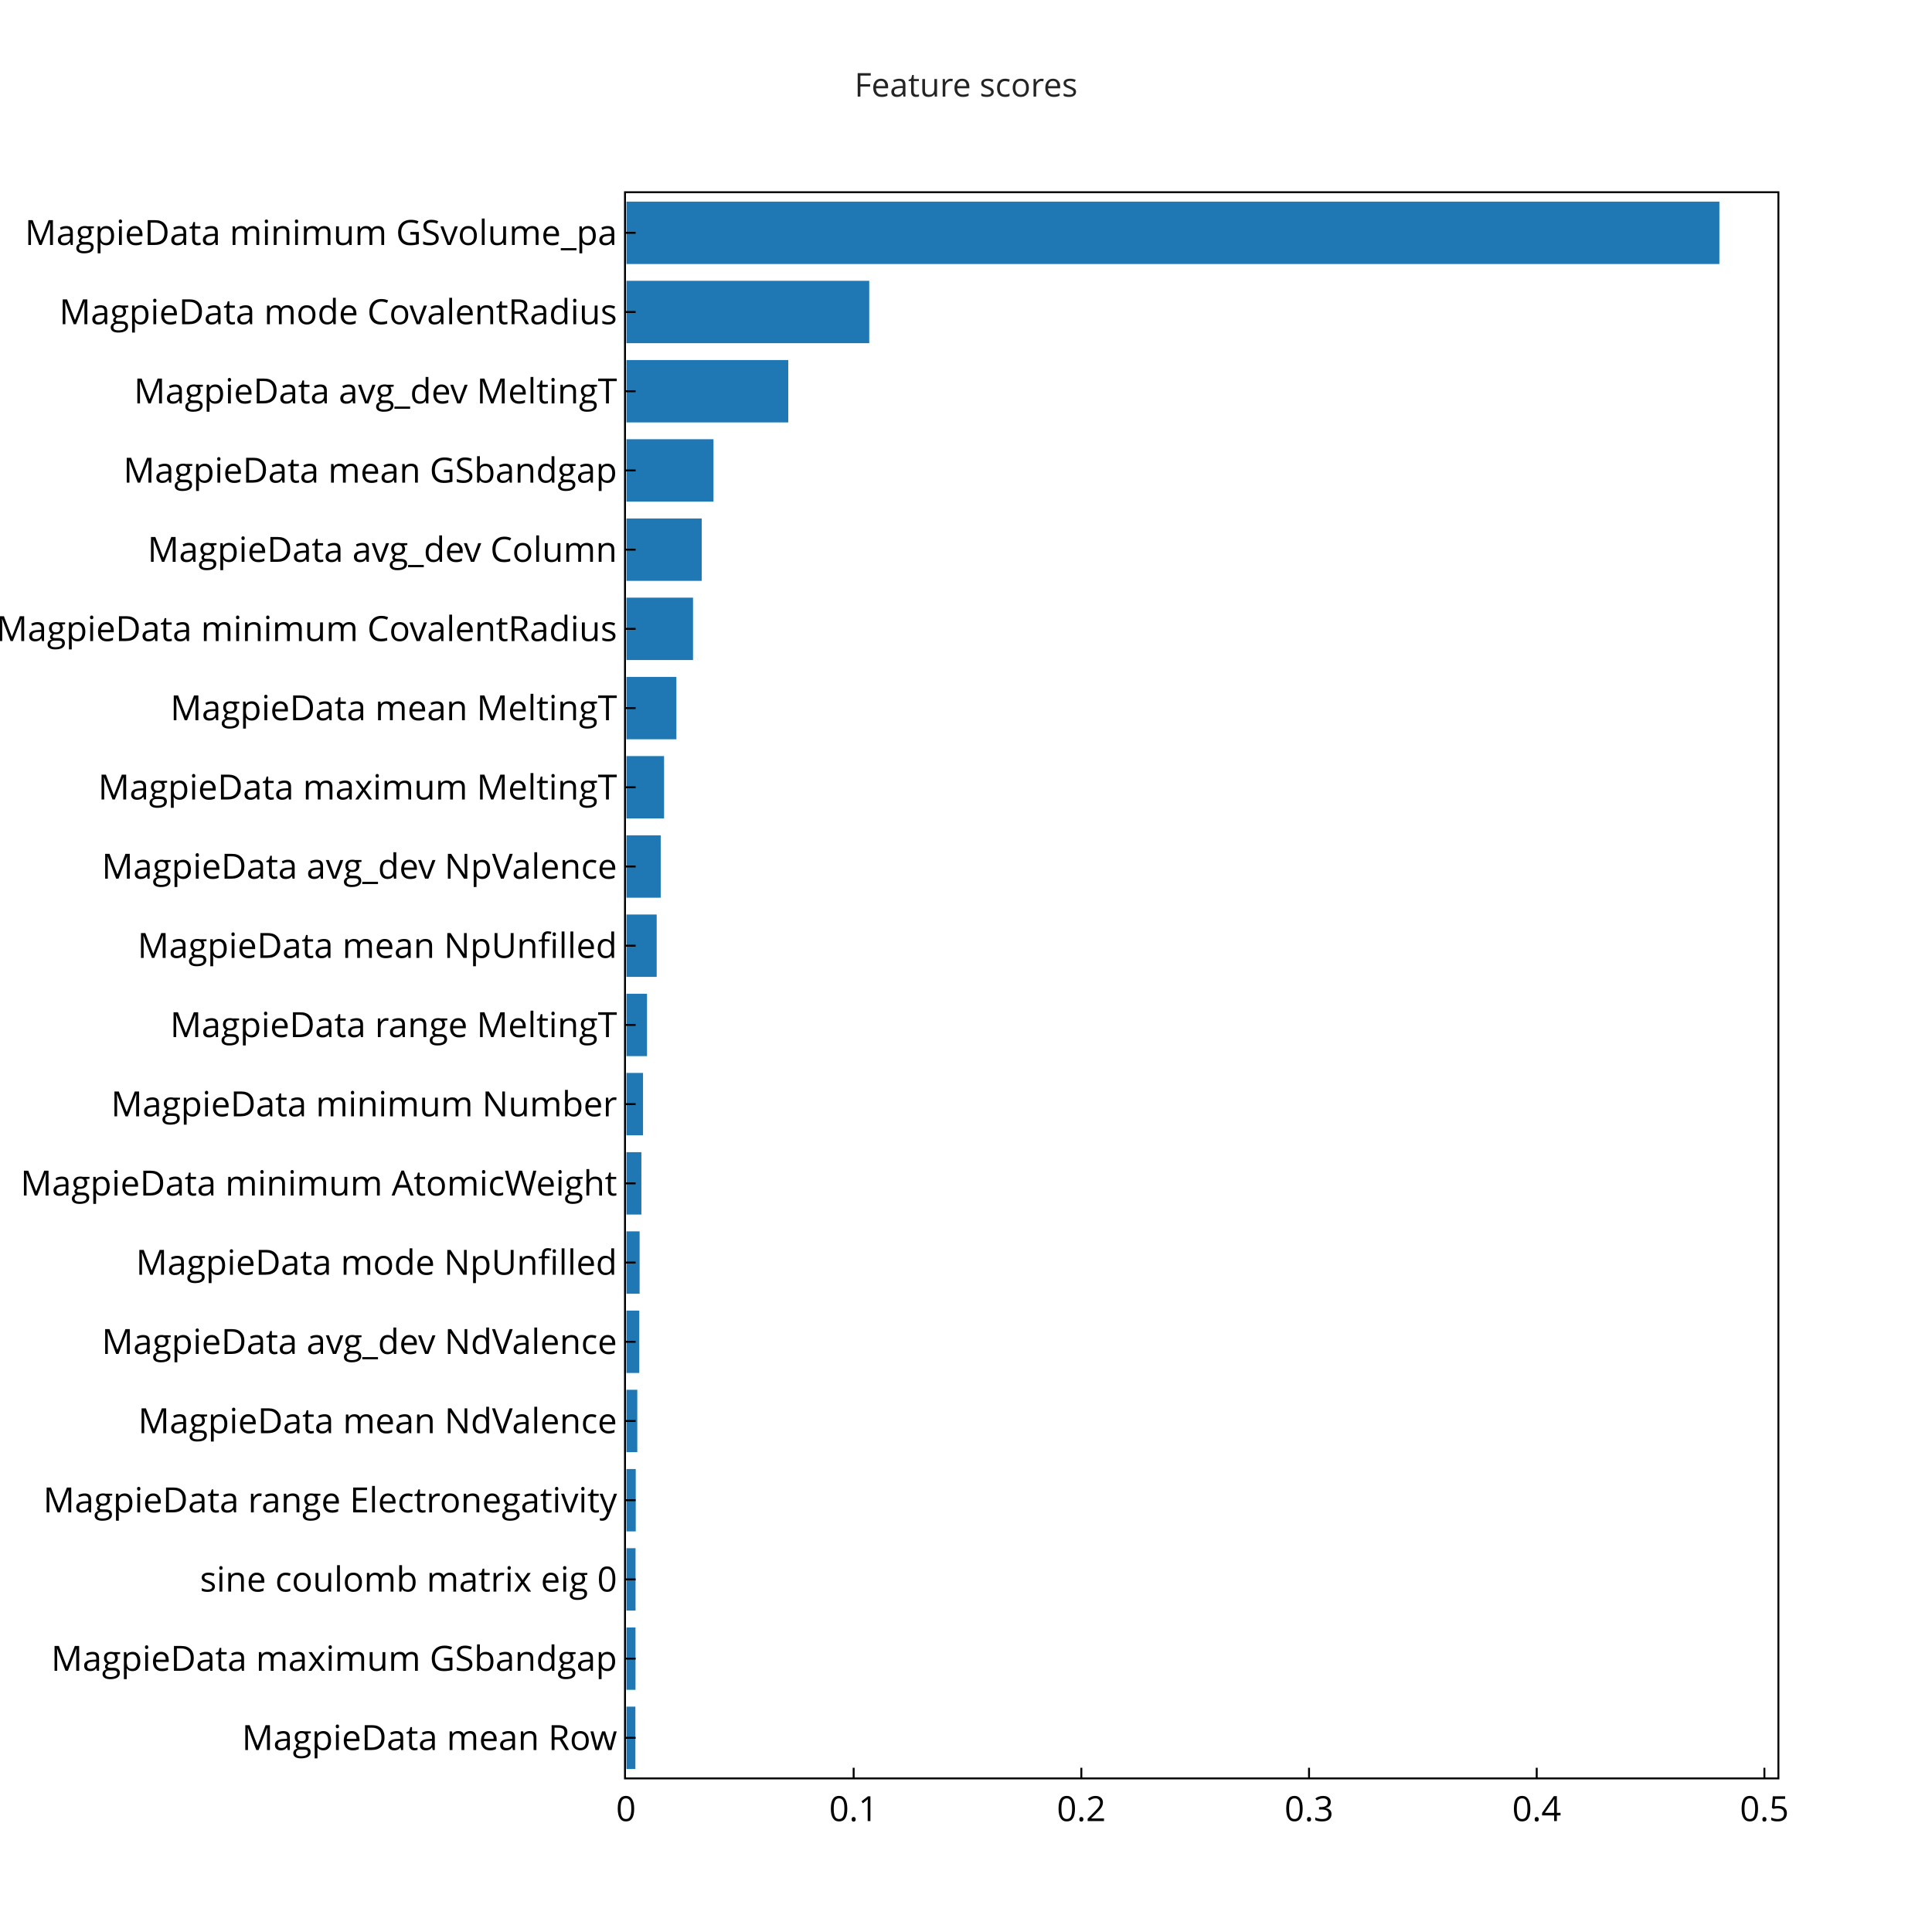
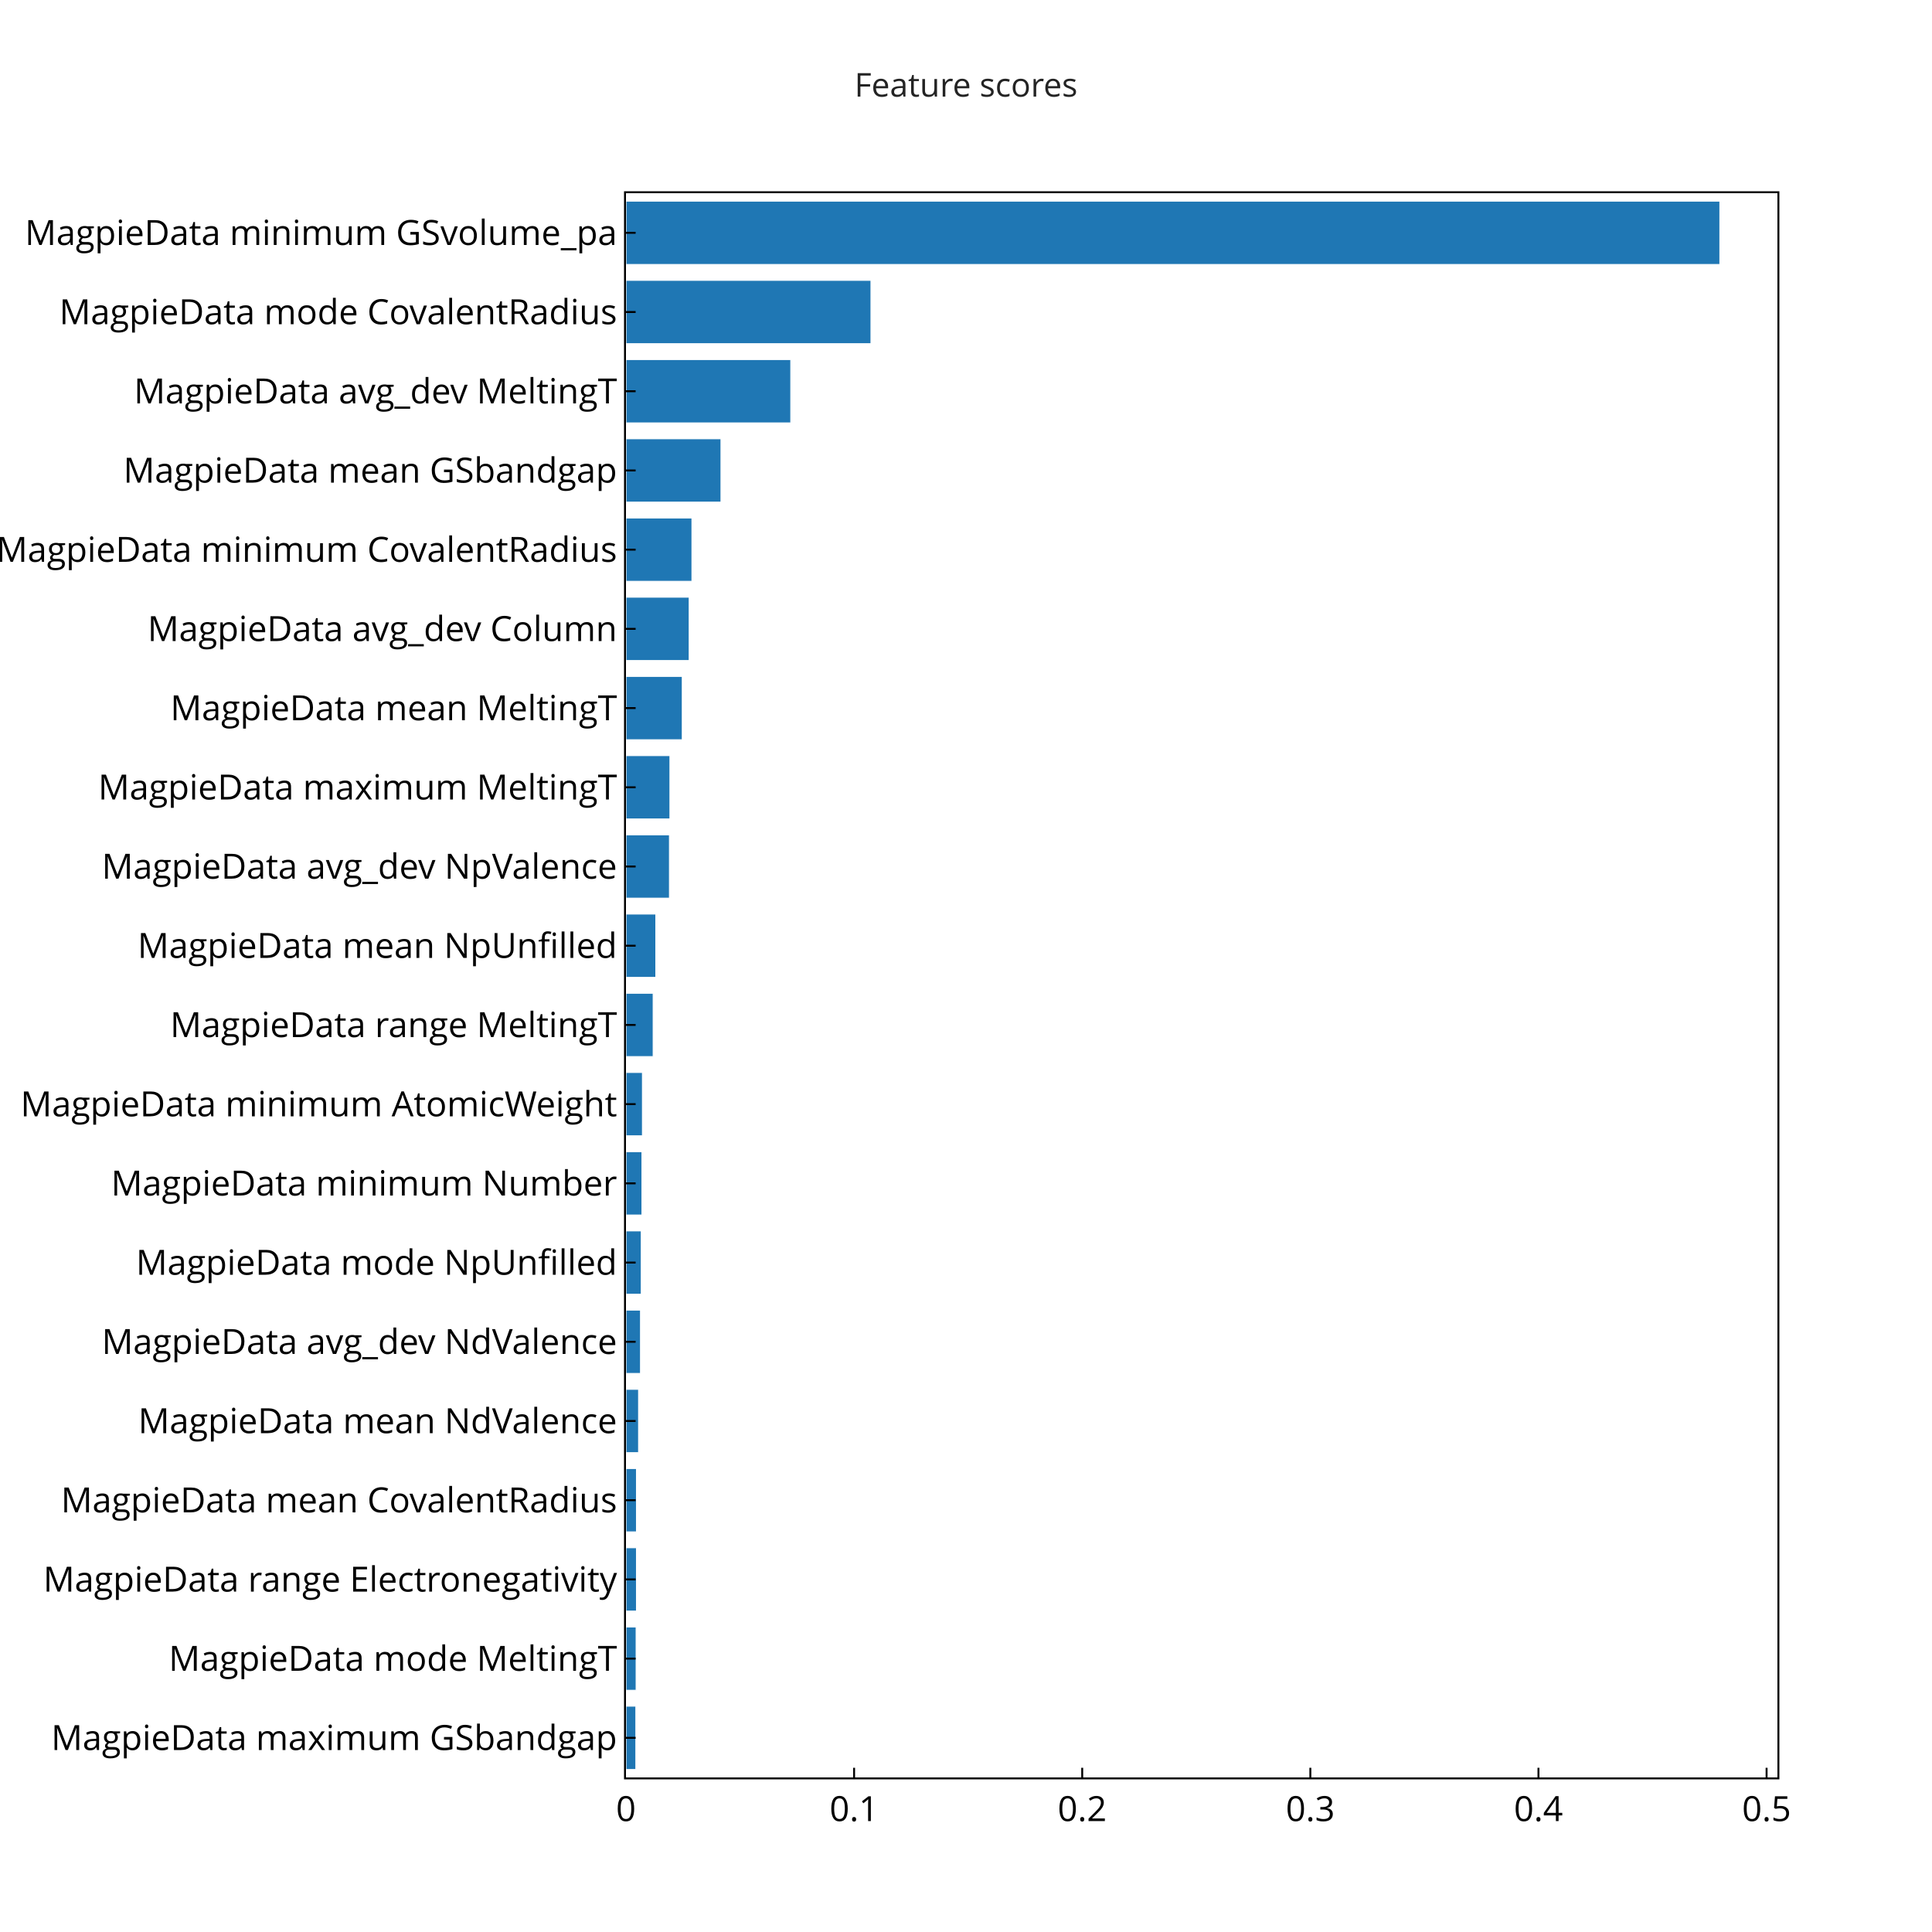
<svg xmlns="http://www.w3.org/2000/svg" class="main-svg" width="1000" height="1000" style="" viewBox="0 0 1000 1000">
  <rect x="0" y="0" width="1000" height="1000" style="fill: rgb(255, 255, 255); fill-opacity: 1;" />
-   <defs id="defs-7abc01">
+   <defs id="defs-b2a99c">
    <g class="clips">
-       <clipPath id="clip7abc01xyplot" class="plotclip">
+       <clipPath id="clipb2a99cxyplot" class="plotclip">
        <rect width="596" height="820" />
      </clipPath>
-       <clipPath class="axesclip" id="clip7abc01x">
+       <clipPath class="axesclip" id="clipb2a99cx">
        <rect x="324" y="0" width="596" height="1000" />
      </clipPath>
-       <clipPath class="axesclip" id="clip7abc01y">
+       <clipPath class="axesclip" id="clipb2a99cy">
        <rect x="0" y="100" width="1000" height="820" />
      </clipPath>
-       <clipPath class="axesclip" id="clip7abc01xy">
+       <clipPath class="axesclip" id="clipb2a99cxy">
        <rect x="324" y="100" width="596" height="820" />
      </clipPath>
    </g>
    <g class="gradients" />
    <g class="patterns" />
  </defs>
  <g class="bglayer" />
  <g class="layer-below">
    <g class="imagelayer" />
    <g class="shapelayer" />
  </g>
  <g class="cartesianlayer">
    <g class="subplot xy">
      <g class="layer-subplot">
        <g class="shapelayer" />
        <g class="imagelayer" />
      </g>
      <g class="minor-gridlayer">
        <g class="x" />
        <g class="y" />
      </g>
      <g class="gridlayer">
        <g class="x" />
        <g class="y" />
      </g>
      <g class="zerolinelayer" />
      <path class="xlines-below" />
      <path class="ylines-below" />
      <g class="overlines-below" />
      <g class="xaxislayer-below" />
      <g class="yaxislayer-below" />
      <g class="overaxes-below" />
-       <g class="plot" transform="translate(324,100)" clip-path="url(#clip7abc01xyplot)">
+       <g class="plot" transform="translate(324,100)" clip-path="url(#clipb2a99cxyplot)">
        <g class="barlayer mlayer">
          <g class="trace bars" style="opacity: 1;">
            <g class="points">
              <g class="point">
                <path d="M0,4.1V36.9H566.2V4.1Z" style="vector-effect: none; opacity: 1; stroke-width: 0.5px; fill: rgb(31, 119, 180); fill-opacity: 1; stroke: rgb(255, 255, 255); stroke-opacity: 1;" />
              </g>
              <g class="point">
-                 <path d="M0,45.1V77.9H126.17V45.1Z" style="vector-effect: none; opacity: 1; stroke-width: 0.5px; fill: rgb(31, 119, 180); fill-opacity: 1; stroke: rgb(255, 255, 255); stroke-opacity: 1;" />
-               </g>
-               <g class="point">
-                 <path d="M0,86.1V118.9H84.25V86.1Z" style="vector-effect: none; opacity: 1; stroke-width: 0.5px; fill: rgb(31, 119, 180); fill-opacity: 1; stroke: rgb(255, 255, 255); stroke-opacity: 1;" />
-               </g>
-               <g class="point">
-                 <path d="M0,127.1V159.9H45.56V127.1Z" style="vector-effect: none; opacity: 1; stroke-width: 0.5px; fill: rgb(31, 119, 180); fill-opacity: 1; stroke: rgb(255, 255, 255); stroke-opacity: 1;" />
-               </g>
-               <g class="point">
-                 <path d="M0,168.1V200.9H39.47V168.1Z" style="vector-effect: none; opacity: 1; stroke-width: 0.5px; fill: rgb(31, 119, 180); fill-opacity: 1; stroke: rgb(255, 255, 255); stroke-opacity: 1;" />
-               </g>
-               <g class="point">
-                 <path d="M0,209.1V241.9H34.96V209.1Z" style="vector-effect: none; opacity: 1; stroke-width: 0.5px; fill: rgb(31, 119, 180); fill-opacity: 1; stroke: rgb(255, 255, 255); stroke-opacity: 1;" />
-               </g>
-               <g class="point">
-                 <path d="M0,250.1V282.9H26.36V250.1Z" style="vector-effect: none; opacity: 1; stroke-width: 0.5px; fill: rgb(31, 119, 180); fill-opacity: 1; stroke: rgb(255, 255, 255); stroke-opacity: 1;" />
-               </g>
-               <g class="point">
-                 <path d="M0,291.1V323.9H19.98V291.1Z" style="vector-effect: none; opacity: 1; stroke-width: 0.5px; fill: rgb(31, 119, 180); fill-opacity: 1; stroke: rgb(255, 255, 255); stroke-opacity: 1;" />
-               </g>
-               <g class="point">
-                 <path d="M0,332.1V364.9H18.23V332.1Z" style="vector-effect: none; opacity: 1; stroke-width: 0.5px; fill: rgb(31, 119, 180); fill-opacity: 1; stroke: rgb(255, 255, 255); stroke-opacity: 1;" />
-               </g>
-               <g class="point">
-                 <path d="M0,373.1V405.9H16.15V373.1Z" style="vector-effect: none; opacity: 1; stroke-width: 0.5px; fill: rgb(31, 119, 180); fill-opacity: 1; stroke: rgb(255, 255, 255); stroke-opacity: 1;" />
-               </g>
-               <g class="point">
-                 <path d="M0,414.1V446.9H11.16V414.1Z" style="vector-effect: none; opacity: 1; stroke-width: 0.5px; fill: rgb(31, 119, 180); fill-opacity: 1; stroke: rgb(255, 255, 255); stroke-opacity: 1;" />
-               </g>
-               <g class="point">
-                 <path d="M0,455.1V487.9H9.1V455.1Z" style="vector-effect: none; opacity: 1; stroke-width: 0.5px; fill: rgb(31, 119, 180); fill-opacity: 1; stroke: rgb(255, 255, 255); stroke-opacity: 1;" />
-               </g>
-               <g class="point">
-                 <path d="M0,496.1V528.9H8.23V496.1Z" style="vector-effect: none; opacity: 1; stroke-width: 0.5px; fill: rgb(31, 119, 180); fill-opacity: 1; stroke: rgb(255, 255, 255); stroke-opacity: 1;" />
-               </g>
-               <g class="point">
-                 <path d="M0,537.1V569.9H7.31V537.1Z" style="vector-effect: none; opacity: 1; stroke-width: 0.5px; fill: rgb(31, 119, 180); fill-opacity: 1; stroke: rgb(255, 255, 255); stroke-opacity: 1;" />
-               </g>
-               <g class="point">
-                 <path d="M0,578.1V610.9H7.15V578.1Z" style="vector-effect: none; opacity: 1; stroke-width: 0.5px; fill: rgb(31, 119, 180); fill-opacity: 1; stroke: rgb(255, 255, 255); stroke-opacity: 1;" />
-               </g>
-               <g class="point">
-                 <path d="M0,619.1V651.9H6.11V619.1Z" style="vector-effect: none; opacity: 1; stroke-width: 0.5px; fill: rgb(31, 119, 180); fill-opacity: 1; stroke: rgb(255, 255, 255); stroke-opacity: 1;" />
-               </g>
-               <g class="point">
-                 <path d="M0,660.1V692.9H5.31V660.1Z" style="vector-effect: none; opacity: 1; stroke-width: 0.5px; fill: rgb(31, 119, 180); fill-opacity: 1; stroke: rgb(255, 255, 255); stroke-opacity: 1;" />
-               </g>
-               <g class="point">
-                 <path d="M0,701.1V733.9H5.21V701.1Z" style="vector-effect: none; opacity: 1; stroke-width: 0.5px; fill: rgb(31, 119, 180); fill-opacity: 1; stroke: rgb(255, 255, 255); stroke-opacity: 1;" />
-               </g>
-               <g class="point">
-                 <path d="M0,742.1V774.9H5.19V742.1Z" style="vector-effect: none; opacity: 1; stroke-width: 0.5px; fill: rgb(31, 119, 180); fill-opacity: 1; stroke: rgb(255, 255, 255); stroke-opacity: 1;" />
-               </g>
-               <g class="point">
-                 <path d="M0,783.1V815.9H5.14V783.1Z" style="vector-effect: none; opacity: 1; stroke-width: 0.5px; fill: rgb(31, 119, 180); fill-opacity: 1; stroke: rgb(255, 255, 255); stroke-opacity: 1;" />
+                 <path d="M0,45.1V77.9H126.81V45.1Z" style="vector-effect: none; opacity: 1; stroke-width: 0.5px; fill: rgb(31, 119, 180); fill-opacity: 1; stroke: rgb(255, 255, 255); stroke-opacity: 1;" />
+               </g>
+               <g class="point">
+                 <path d="M0,86.1V118.9H85.3V86.1Z" style="vector-effect: none; opacity: 1; stroke-width: 0.5px; fill: rgb(31, 119, 180); fill-opacity: 1; stroke: rgb(255, 255, 255); stroke-opacity: 1;" />
+               </g>
+               <g class="point">
+                 <path d="M0,127.1V159.9H49.18V127.1Z" style="vector-effect: none; opacity: 1; stroke-width: 0.5px; fill: rgb(31, 119, 180); fill-opacity: 1; stroke: rgb(255, 255, 255); stroke-opacity: 1;" />
+               </g>
+               <g class="point">
+                 <path d="M0,168.1V200.9H34.15V168.1Z" style="vector-effect: none; opacity: 1; stroke-width: 0.5px; fill: rgb(31, 119, 180); fill-opacity: 1; stroke: rgb(255, 255, 255); stroke-opacity: 1;" />
+               </g>
+               <g class="point">
+                 <path d="M0,209.1V241.9H32.73V209.1Z" style="vector-effect: none; opacity: 1; stroke-width: 0.5px; fill: rgb(31, 119, 180); fill-opacity: 1; stroke: rgb(255, 255, 255); stroke-opacity: 1;" />
+               </g>
+               <g class="point">
+                 <path d="M0,250.1V282.9H29.15V250.1Z" style="vector-effect: none; opacity: 1; stroke-width: 0.5px; fill: rgb(31, 119, 180); fill-opacity: 1; stroke: rgb(255, 255, 255); stroke-opacity: 1;" />
+               </g>
+               <g class="point">
+                 <path d="M0,291.1V323.9H22.76V291.1Z" style="vector-effect: none; opacity: 1; stroke-width: 0.5px; fill: rgb(31, 119, 180); fill-opacity: 1; stroke: rgb(255, 255, 255); stroke-opacity: 1;" />
+               </g>
+               <g class="point">
+                 <path d="M0,332.1V364.9H22.51V332.1Z" style="vector-effect: none; opacity: 1; stroke-width: 0.5px; fill: rgb(31, 119, 180); fill-opacity: 1; stroke: rgb(255, 255, 255); stroke-opacity: 1;" />
+               </g>
+               <g class="point">
+                 <path d="M0,373.1V405.9H15.45V373.1Z" style="vector-effect: none; opacity: 1; stroke-width: 0.5px; fill: rgb(31, 119, 180); fill-opacity: 1; stroke: rgb(255, 255, 255); stroke-opacity: 1;" />
+               </g>
+               <g class="point">
+                 <path d="M0,414.1V446.9H14.08V414.1Z" style="vector-effect: none; opacity: 1; stroke-width: 0.5px; fill: rgb(31, 119, 180); fill-opacity: 1; stroke: rgb(255, 255, 255); stroke-opacity: 1;" />
+               </g>
+               <g class="point">
+                 <path d="M0,455.1V487.9H8.53V455.1Z" style="vector-effect: none; opacity: 1; stroke-width: 0.5px; fill: rgb(31, 119, 180); fill-opacity: 1; stroke: rgb(255, 255, 255); stroke-opacity: 1;" />
+               </g>
+               <g class="point">
+                 <path d="M0,496.1V528.9H8.28V496.1Z" style="vector-effect: none; opacity: 1; stroke-width: 0.5px; fill: rgb(31, 119, 180); fill-opacity: 1; stroke: rgb(255, 255, 255); stroke-opacity: 1;" />
+               </g>
+               <g class="point">
+                 <path d="M0,537.1V569.9H7.92V537.1Z" style="vector-effect: none; opacity: 1; stroke-width: 0.5px; fill: rgb(31, 119, 180); fill-opacity: 1; stroke: rgb(255, 255, 255); stroke-opacity: 1;" />
+               </g>
+               <g class="point">
+                 <path d="M0,578.1V610.9H7.53V578.1Z" style="vector-effect: none; opacity: 1; stroke-width: 0.5px; fill: rgb(31, 119, 180); fill-opacity: 1; stroke: rgb(255, 255, 255); stroke-opacity: 1;" />
+               </g>
+               <g class="point">
+                 <path d="M0,619.1V651.9H6.53V619.1Z" style="vector-effect: none; opacity: 1; stroke-width: 0.5px; fill: rgb(31, 119, 180); fill-opacity: 1; stroke: rgb(255, 255, 255); stroke-opacity: 1;" />
+               </g>
+               <g class="point">
+                 <path d="M0,660.1V692.9H5.44V660.1Z" style="vector-effect: none; opacity: 1; stroke-width: 0.5px; fill: rgb(31, 119, 180); fill-opacity: 1; stroke: rgb(255, 255, 255); stroke-opacity: 1;" />
+               </g>
+               <g class="point">
+                 <path d="M0,701.1V733.9H5.44V701.1Z" style="vector-effect: none; opacity: 1; stroke-width: 0.5px; fill: rgb(31, 119, 180); fill-opacity: 1; stroke: rgb(255, 255, 255); stroke-opacity: 1;" />
+               </g>
+               <g class="point">
+                 <path d="M0,742.1V774.9H5.26V742.1Z" style="vector-effect: none; opacity: 1; stroke-width: 0.5px; fill: rgb(31, 119, 180); fill-opacity: 1; stroke: rgb(255, 255, 255); stroke-opacity: 1;" />
+               </g>
+               <g class="point">
+                 <path d="M0,783.1V815.9H5.12V783.1Z" style="vector-effect: none; opacity: 1; stroke-width: 0.5px; fill: rgb(31, 119, 180); fill-opacity: 1; stroke: rgb(255, 255, 255); stroke-opacity: 1;" />
              </g>
            </g>
          </g>
        </g>
      </g>
      <g class="overplot" />
      <path class="xlines-above crisp" d="M323,920.5H921M323,99.5H921" style="fill: none; stroke-width: 1px; stroke: rgb(0, 0, 0); stroke-opacity: 1;" />
      <path class="ylines-above crisp" d="M323.5,100V920M920.5,100V920" style="fill: none; stroke-width: 1px; stroke: rgb(0, 0, 0); stroke-opacity: 1;" />
      <g class="overlines-above" />
      <g class="xaxislayer-above">
-         <path class="xtick ticks crisp" d="M0,920v-5" transform="translate(441.85,0)" style="stroke: rgb(0, 0, 0); stroke-opacity: 1; stroke-width: 1px;" />
-         <path class="xtick ticks crisp" d="M0,920v-5" transform="translate(559.7,0)" style="stroke: rgb(0, 0, 0); stroke-opacity: 1; stroke-width: 1px;" />
-         <path class="xtick ticks crisp" d="M0,920v-5" transform="translate(677.55,0)" style="stroke: rgb(0, 0, 0); stroke-opacity: 1; stroke-width: 1px;" />
-         <path class="xtick ticks crisp" d="M0,920v-5" transform="translate(795.4,0)" style="stroke: rgb(0, 0, 0); stroke-opacity: 1; stroke-width: 1px;" />
-         <path class="xtick ticks crisp" d="M0,920v-5" transform="translate(913.25,0)" style="stroke: rgb(0, 0, 0); stroke-opacity: 1; stroke-width: 1px;" />
+         <path class="xtick ticks crisp" d="M0,920v-5" transform="translate(442.08,0)" style="stroke: rgb(0, 0, 0); stroke-opacity: 1; stroke-width: 1px;" />
+         <path class="xtick ticks crisp" d="M0,920v-5" transform="translate(560.15,0)" style="stroke: rgb(0, 0, 0); stroke-opacity: 1; stroke-width: 1px;" />
+         <path class="xtick ticks crisp" d="M0,920v-5" transform="translate(678.23,0)" style="stroke: rgb(0, 0, 0); stroke-opacity: 1; stroke-width: 1px;" />
+         <path class="xtick ticks crisp" d="M0,920v-5" transform="translate(796.3,0)" style="stroke: rgb(0, 0, 0); stroke-opacity: 1; stroke-width: 1px;" />
+         <path class="xtick ticks crisp" d="M0,920v-5" transform="translate(914.38,0)" style="stroke: rgb(0, 0, 0); stroke-opacity: 1; stroke-width: 1px;" />
        <g class="xtick">
          <text text-anchor="middle" x="0" y="942.6" transform="translate(324,0)" style="font-family: 'Open Sans', verdana, arial, sans-serif; font-size: 18px; fill: rgb(0, 0, 0); fill-opacity: 1; white-space: pre; opacity: 1;">0</text>
        </g>
        <g class="xtick">
-           <text text-anchor="middle" x="0" y="942.6" style="font-family: 'Open Sans', verdana, arial, sans-serif; font-size: 18px; fill: rgb(0, 0, 0); fill-opacity: 1; white-space: pre; opacity: 1;" transform="translate(441.85,0)">0.1</text>
-         </g>
-         <g class="xtick">
-           <text text-anchor="middle" x="0" y="942.6" style="font-family: 'Open Sans', verdana, arial, sans-serif; font-size: 18px; fill: rgb(0, 0, 0); fill-opacity: 1; white-space: pre; opacity: 1;" transform="translate(559.7,0)">0.2</text>
-         </g>
-         <g class="xtick">
-           <text text-anchor="middle" x="0" y="942.6" style="font-family: 'Open Sans', verdana, arial, sans-serif; font-size: 18px; fill: rgb(0, 0, 0); fill-opacity: 1; white-space: pre; opacity: 1;" transform="translate(677.55,0)">0.3</text>
-         </g>
-         <g class="xtick">
-           <text text-anchor="middle" x="0" y="942.6" style="font-family: 'Open Sans', verdana, arial, sans-serif; font-size: 18px; fill: rgb(0, 0, 0); fill-opacity: 1; white-space: pre; opacity: 1;" transform="translate(795.4,0)">0.4</text>
-         </g>
-         <g class="xtick">
-           <text text-anchor="middle" x="0" y="942.6" style="font-family: 'Open Sans', verdana, arial, sans-serif; font-size: 18px; fill: rgb(0, 0, 0); fill-opacity: 1; white-space: pre; opacity: 1;" transform="translate(913.25,0)">0.5</text>
+           <text text-anchor="middle" x="0" y="942.6" style="font-family: 'Open Sans', verdana, arial, sans-serif; font-size: 18px; fill: rgb(0, 0, 0); fill-opacity: 1; white-space: pre; opacity: 1;" transform="translate(442.08,0)">0.1</text>
+         </g>
+         <g class="xtick">
+           <text text-anchor="middle" x="0" y="942.6" style="font-family: 'Open Sans', verdana, arial, sans-serif; font-size: 18px; fill: rgb(0, 0, 0); fill-opacity: 1; white-space: pre; opacity: 1;" transform="translate(560.15,0)">0.2</text>
+         </g>
+         <g class="xtick">
+           <text text-anchor="middle" x="0" y="942.6" style="font-family: 'Open Sans', verdana, arial, sans-serif; font-size: 18px; fill: rgb(0, 0, 0); fill-opacity: 1; white-space: pre; opacity: 1;" transform="translate(678.23,0)">0.3</text>
+         </g>
+         <g class="xtick">
+           <text text-anchor="middle" x="0" y="942.6" style="font-family: 'Open Sans', verdana, arial, sans-serif; font-size: 18px; fill: rgb(0, 0, 0); fill-opacity: 1; white-space: pre; opacity: 1;" transform="translate(796.3,0)">0.4</text>
+         </g>
+         <g class="xtick">
+           <text text-anchor="middle" x="0" y="942.6" style="font-family: 'Open Sans', verdana, arial, sans-serif; font-size: 18px; fill: rgb(0, 0, 0); fill-opacity: 1; white-space: pre; opacity: 1;" transform="translate(914.38,0)">0.5</text>
        </g>
      </g>
      <g class="yaxislayer-above">
        <path class="ytick ticks crisp" d="M324,0h5" transform="translate(0,899.5)" style="stroke: rgb(0, 0, 0); stroke-opacity: 1; stroke-width: 1px;" />
        <path class="ytick ticks crisp" d="M324,0h5" transform="translate(0,858.5)" style="stroke: rgb(0, 0, 0); stroke-opacity: 1; stroke-width: 1px;" />
        <path class="ytick ticks crisp" d="M324,0h5" transform="translate(0,817.5)" style="stroke: rgb(0, 0, 0); stroke-opacity: 1; stroke-width: 1px;" />
        <path class="ytick ticks crisp" d="M324,0h5" transform="translate(0,776.5)" style="stroke: rgb(0, 0, 0); stroke-opacity: 1; stroke-width: 1px;" />
        <path class="ytick ticks crisp" d="M324,0h5" transform="translate(0,735.5)" style="stroke: rgb(0, 0, 0); stroke-opacity: 1; stroke-width: 1px;" />
        <path class="ytick ticks crisp" d="M324,0h5" transform="translate(0,694.5)" style="stroke: rgb(0, 0, 0); stroke-opacity: 1; stroke-width: 1px;" />
        <path class="ytick ticks crisp" d="M324,0h5" transform="translate(0,653.5)" style="stroke: rgb(0, 0, 0); stroke-opacity: 1; stroke-width: 1px;" />
        <path class="ytick ticks crisp" d="M324,0h5" transform="translate(0,612.5)" style="stroke: rgb(0, 0, 0); stroke-opacity: 1; stroke-width: 1px;" />
        <path class="ytick ticks crisp" d="M324,0h5" transform="translate(0,571.5)" style="stroke: rgb(0, 0, 0); stroke-opacity: 1; stroke-width: 1px;" />
        <path class="ytick ticks crisp" d="M324,0h5" transform="translate(0,530.5)" style="stroke: rgb(0, 0, 0); stroke-opacity: 1; stroke-width: 1px;" />
        <path class="ytick ticks crisp" d="M324,0h5" transform="translate(0,489.5)" style="stroke: rgb(0, 0, 0); stroke-opacity: 1; stroke-width: 1px;" />
        <path class="ytick ticks crisp" d="M324,0h5" transform="translate(0,448.5)" style="stroke: rgb(0, 0, 0); stroke-opacity: 1; stroke-width: 1px;" />
        <path class="ytick ticks crisp" d="M324,0h5" transform="translate(0,407.5)" style="stroke: rgb(0, 0, 0); stroke-opacity: 1; stroke-width: 1px;" />
        <path class="ytick ticks crisp" d="M324,0h5" transform="translate(0,366.5)" style="stroke: rgb(0, 0, 0); stroke-opacity: 1; stroke-width: 1px;" />
        <path class="ytick ticks crisp" d="M324,0h5" transform="translate(0,325.5)" style="stroke: rgb(0, 0, 0); stroke-opacity: 1; stroke-width: 1px;" />
        <path class="ytick ticks crisp" d="M324,0h5" transform="translate(0,284.5)" style="stroke: rgb(0, 0, 0); stroke-opacity: 1; stroke-width: 1px;" />
        <path class="ytick ticks crisp" d="M324,0h5" transform="translate(0,243.5)" style="stroke: rgb(0, 0, 0); stroke-opacity: 1; stroke-width: 1px;" />
        <path class="ytick ticks crisp" d="M324,0h5" transform="translate(0,202.5)" style="stroke: rgb(0, 0, 0); stroke-opacity: 1; stroke-width: 1px;" />
        <path class="ytick ticks crisp" d="M324,0h5" transform="translate(0,161.5)" style="stroke: rgb(0, 0, 0); stroke-opacity: 1; stroke-width: 1px;" />
        <path class="ytick ticks crisp" d="M324,0h5" transform="translate(0,120.5)" style="stroke: rgb(0, 0, 0); stroke-opacity: 1; stroke-width: 1px;" />
        <g class="ytick">
-           <text text-anchor="end" x="319.4" y="6.3" transform="translate(0,899.5)" style="font-family: 'Open Sans', verdana, arial, sans-serif; font-size: 18px; fill: rgb(0, 0, 0); fill-opacity: 1; white-space: pre; opacity: 1;">MagpieData mean Row</text>
-         </g>
-         <g class="ytick">
-           <text text-anchor="end" x="319.4" y="6.3" transform="translate(0,858.5)" style="font-family: 'Open Sans', verdana, arial, sans-serif; font-size: 18px; fill: rgb(0, 0, 0); fill-opacity: 1; white-space: pre; opacity: 1;">MagpieData maximum GSbandgap</text>
-         </g>
-         <g class="ytick">
-           <text text-anchor="end" x="319.4" y="6.3" transform="translate(0,817.5)" style="font-family: 'Open Sans', verdana, arial, sans-serif; font-size: 18px; fill: rgb(0, 0, 0); fill-opacity: 1; white-space: pre; opacity: 1;">sine coulomb matrix eig 0</text>
-         </g>
-         <g class="ytick">
-           <text text-anchor="end" x="319.4" y="6.3" transform="translate(0,776.5)" style="font-family: 'Open Sans', verdana, arial, sans-serif; font-size: 18px; fill: rgb(0, 0, 0); fill-opacity: 1; white-space: pre; opacity: 1;">MagpieData range Electronegativity</text>
+           <text text-anchor="end" x="319.4" y="6.3" transform="translate(0,899.5)" style="font-family: 'Open Sans', verdana, arial, sans-serif; font-size: 18px; fill: rgb(0, 0, 0); fill-opacity: 1; white-space: pre; opacity: 1;">MagpieData maximum GSbandgap</text>
+         </g>
+         <g class="ytick">
+           <text text-anchor="end" x="319.4" y="6.3" transform="translate(0,858.5)" style="font-family: 'Open Sans', verdana, arial, sans-serif; font-size: 18px; fill: rgb(0, 0, 0); fill-opacity: 1; white-space: pre; opacity: 1;">MagpieData mode MeltingT</text>
+         </g>
+         <g class="ytick">
+           <text text-anchor="end" x="319.4" y="6.3" transform="translate(0,817.5)" style="font-family: 'Open Sans', verdana, arial, sans-serif; font-size: 18px; fill: rgb(0, 0, 0); fill-opacity: 1; white-space: pre; opacity: 1;">MagpieData range Electronegativity</text>
+         </g>
+         <g class="ytick">
+           <text text-anchor="end" x="319.4" y="6.3" transform="translate(0,776.5)" style="font-family: 'Open Sans', verdana, arial, sans-serif; font-size: 18px; fill: rgb(0, 0, 0); fill-opacity: 1; white-space: pre; opacity: 1;">MagpieData mean CovalentRadius</text>
        </g>
        <g class="ytick">
          <text text-anchor="end" x="319.4" y="6.3" transform="translate(0,735.5)" style="font-family: 'Open Sans', verdana, arial, sans-serif; font-size: 18px; fill: rgb(0, 0, 0); fill-opacity: 1; white-space: pre; opacity: 1;">MagpieData mean NdValence</text>
        </g>
        <g class="ytick">
          <text text-anchor="end" x="319.4" y="6.3" transform="translate(0,694.5)" style="font-family: 'Open Sans', verdana, arial, sans-serif; font-size: 18px; fill: rgb(0, 0, 0); fill-opacity: 1; white-space: pre; opacity: 1;">MagpieData avg_dev NdValence</text>
        </g>
        <g class="ytick">
          <text text-anchor="end" x="319.4" y="6.3" transform="translate(0,653.5)" style="font-family: 'Open Sans', verdana, arial, sans-serif; font-size: 18px; fill: rgb(0, 0, 0); fill-opacity: 1; white-space: pre; opacity: 1;">MagpieData mode NpUnfilled</text>
        </g>
        <g class="ytick">
-           <text text-anchor="end" x="319.4" y="6.3" transform="translate(0,612.5)" style="font-family: 'Open Sans', verdana, arial, sans-serif; font-size: 18px; fill: rgb(0, 0, 0); fill-opacity: 1; white-space: pre; opacity: 1;">MagpieData minimum AtomicWeight</text>
-         </g>
-         <g class="ytick">
-           <text text-anchor="end" x="319.4" y="6.3" transform="translate(0,571.5)" style="font-family: 'Open Sans', verdana, arial, sans-serif; font-size: 18px; fill: rgb(0, 0, 0); fill-opacity: 1; white-space: pre; opacity: 1;">MagpieData minimum Number</text>
+           <text text-anchor="end" x="319.4" y="6.3" transform="translate(0,612.5)" style="font-family: 'Open Sans', verdana, arial, sans-serif; font-size: 18px; fill: rgb(0, 0, 0); fill-opacity: 1; white-space: pre; opacity: 1;">MagpieData minimum Number</text>
+         </g>
+         <g class="ytick">
+           <text text-anchor="end" x="319.4" y="6.3" transform="translate(0,571.5)" style="font-family: 'Open Sans', verdana, arial, sans-serif; font-size: 18px; fill: rgb(0, 0, 0); fill-opacity: 1; white-space: pre; opacity: 1;">MagpieData minimum AtomicWeight</text>
        </g>
        <g class="ytick">
          <text text-anchor="end" x="319.4" y="6.3" transform="translate(0,530.5)" style="font-family: 'Open Sans', verdana, arial, sans-serif; font-size: 18px; fill: rgb(0, 0, 0); fill-opacity: 1; white-space: pre; opacity: 1;">MagpieData range MeltingT</text>
        </g>
        <g class="ytick">
          <text text-anchor="end" x="319.4" y="6.3" transform="translate(0,489.5)" style="font-family: 'Open Sans', verdana, arial, sans-serif; font-size: 18px; fill: rgb(0, 0, 0); fill-opacity: 1; white-space: pre; opacity: 1;">MagpieData mean NpUnfilled</text>
        </g>
        <g class="ytick">
          <text text-anchor="end" x="319.4" y="6.3" transform="translate(0,448.5)" style="font-family: 'Open Sans', verdana, arial, sans-serif; font-size: 18px; fill: rgb(0, 0, 0); fill-opacity: 1; white-space: pre; opacity: 1;">MagpieData avg_dev NpValence</text>
        </g>
        <g class="ytick">
          <text text-anchor="end" x="319.4" y="6.3" transform="translate(0,407.5)" style="font-family: 'Open Sans', verdana, arial, sans-serif; font-size: 18px; fill: rgb(0, 0, 0); fill-opacity: 1; white-space: pre; opacity: 1;">MagpieData maximum MeltingT</text>
        </g>
        <g class="ytick">
          <text text-anchor="end" x="319.4" y="6.3" transform="translate(0,366.5)" style="font-family: 'Open Sans', verdana, arial, sans-serif; font-size: 18px; fill: rgb(0, 0, 0); fill-opacity: 1; white-space: pre; opacity: 1;">MagpieData mean MeltingT</text>
        </g>
        <g class="ytick">
-           <text text-anchor="end" x="319.4" y="6.3" transform="translate(0,325.5)" style="font-family: 'Open Sans', verdana, arial, sans-serif; font-size: 18px; fill: rgb(0, 0, 0); fill-opacity: 1; white-space: pre; opacity: 1;">MagpieData minimum CovalentRadius</text>
-         </g>
-         <g class="ytick">
-           <text text-anchor="end" x="319.4" y="6.3" transform="translate(0,284.5)" style="font-family: 'Open Sans', verdana, arial, sans-serif; font-size: 18px; fill: rgb(0, 0, 0); fill-opacity: 1; white-space: pre; opacity: 1;">MagpieData avg_dev Column</text>
+           <text text-anchor="end" x="319.4" y="6.3" transform="translate(0,325.5)" style="font-family: 'Open Sans', verdana, arial, sans-serif; font-size: 18px; fill: rgb(0, 0, 0); fill-opacity: 1; white-space: pre; opacity: 1;">MagpieData avg_dev Column</text>
+         </g>
+         <g class="ytick">
+           <text text-anchor="end" x="319.4" y="6.3" transform="translate(0,284.5)" style="font-family: 'Open Sans', verdana, arial, sans-serif; font-size: 18px; fill: rgb(0, 0, 0); fill-opacity: 1; white-space: pre; opacity: 1;">MagpieData minimum CovalentRadius</text>
        </g>
        <g class="ytick">
          <text text-anchor="end" x="319.4" y="6.3" transform="translate(0,243.5)" style="font-family: 'Open Sans', verdana, arial, sans-serif; font-size: 18px; fill: rgb(0, 0, 0); fill-opacity: 1; white-space: pre; opacity: 1;">MagpieData mean GSbandgap</text>
        </g>
        <g class="ytick">
          <text text-anchor="end" x="319.4" y="6.3" transform="translate(0,202.5)" style="font-family: 'Open Sans', verdana, arial, sans-serif; font-size: 18px; fill: rgb(0, 0, 0); fill-opacity: 1; white-space: pre; opacity: 1;">MagpieData avg_dev MeltingT</text>
        </g>
        <g class="ytick">
          <text text-anchor="end" x="319.4" y="6.3" transform="translate(0,161.5)" style="font-family: 'Open Sans', verdana, arial, sans-serif; font-size: 18px; fill: rgb(0, 0, 0); fill-opacity: 1; white-space: pre; opacity: 1;">MagpieData mode CovalentRadius</text>
        </g>
        <g class="ytick">
          <text text-anchor="end" x="319.4" y="6.3" transform="translate(0,120.5)" style="font-family: 'Open Sans', verdana, arial, sans-serif; font-size: 18px; fill: rgb(0, 0, 0); fill-opacity: 1; white-space: pre; opacity: 1;">MagpieData minimum GSvolume_pa</text>
        </g>
      </g>
      <g class="overaxes-above" />
    </g>
  </g>
  <g class="polarlayer" />
  <g class="smithlayer" />
  <g class="ternarylayer" />
  <g class="geolayer" />
  <g class="funnelarealayer" />
  <g class="pielayer" />
  <g class="iciclelayer" />
  <g class="treemaplayer" />
  <g class="sunburstlayer" />
  <g class="glimages" />
-   <defs id="topdefs-7abc01">
+   <defs id="topdefs-b2a99c">
    <g class="clips" />
  </defs>
  <g class="layer-above">
    <g class="imagelayer" />
    <g class="shapelayer" />
  </g>
  <g class="infolayer">
    <g class="g-gtitle">
      <text class="gtitle" x="500" y="50" text-anchor="middle" dy="0em" style="font-family: 'Open Sans', verdana, arial, sans-serif; font-size: 17px; fill: rgb(36, 36, 36); opacity: 1; font-weight: normal; white-space: pre;">Feature scores</text>
    </g>
    <g class="g-xtitle" />
    <g class="g-ytitle" />
  </g>
</svg>
